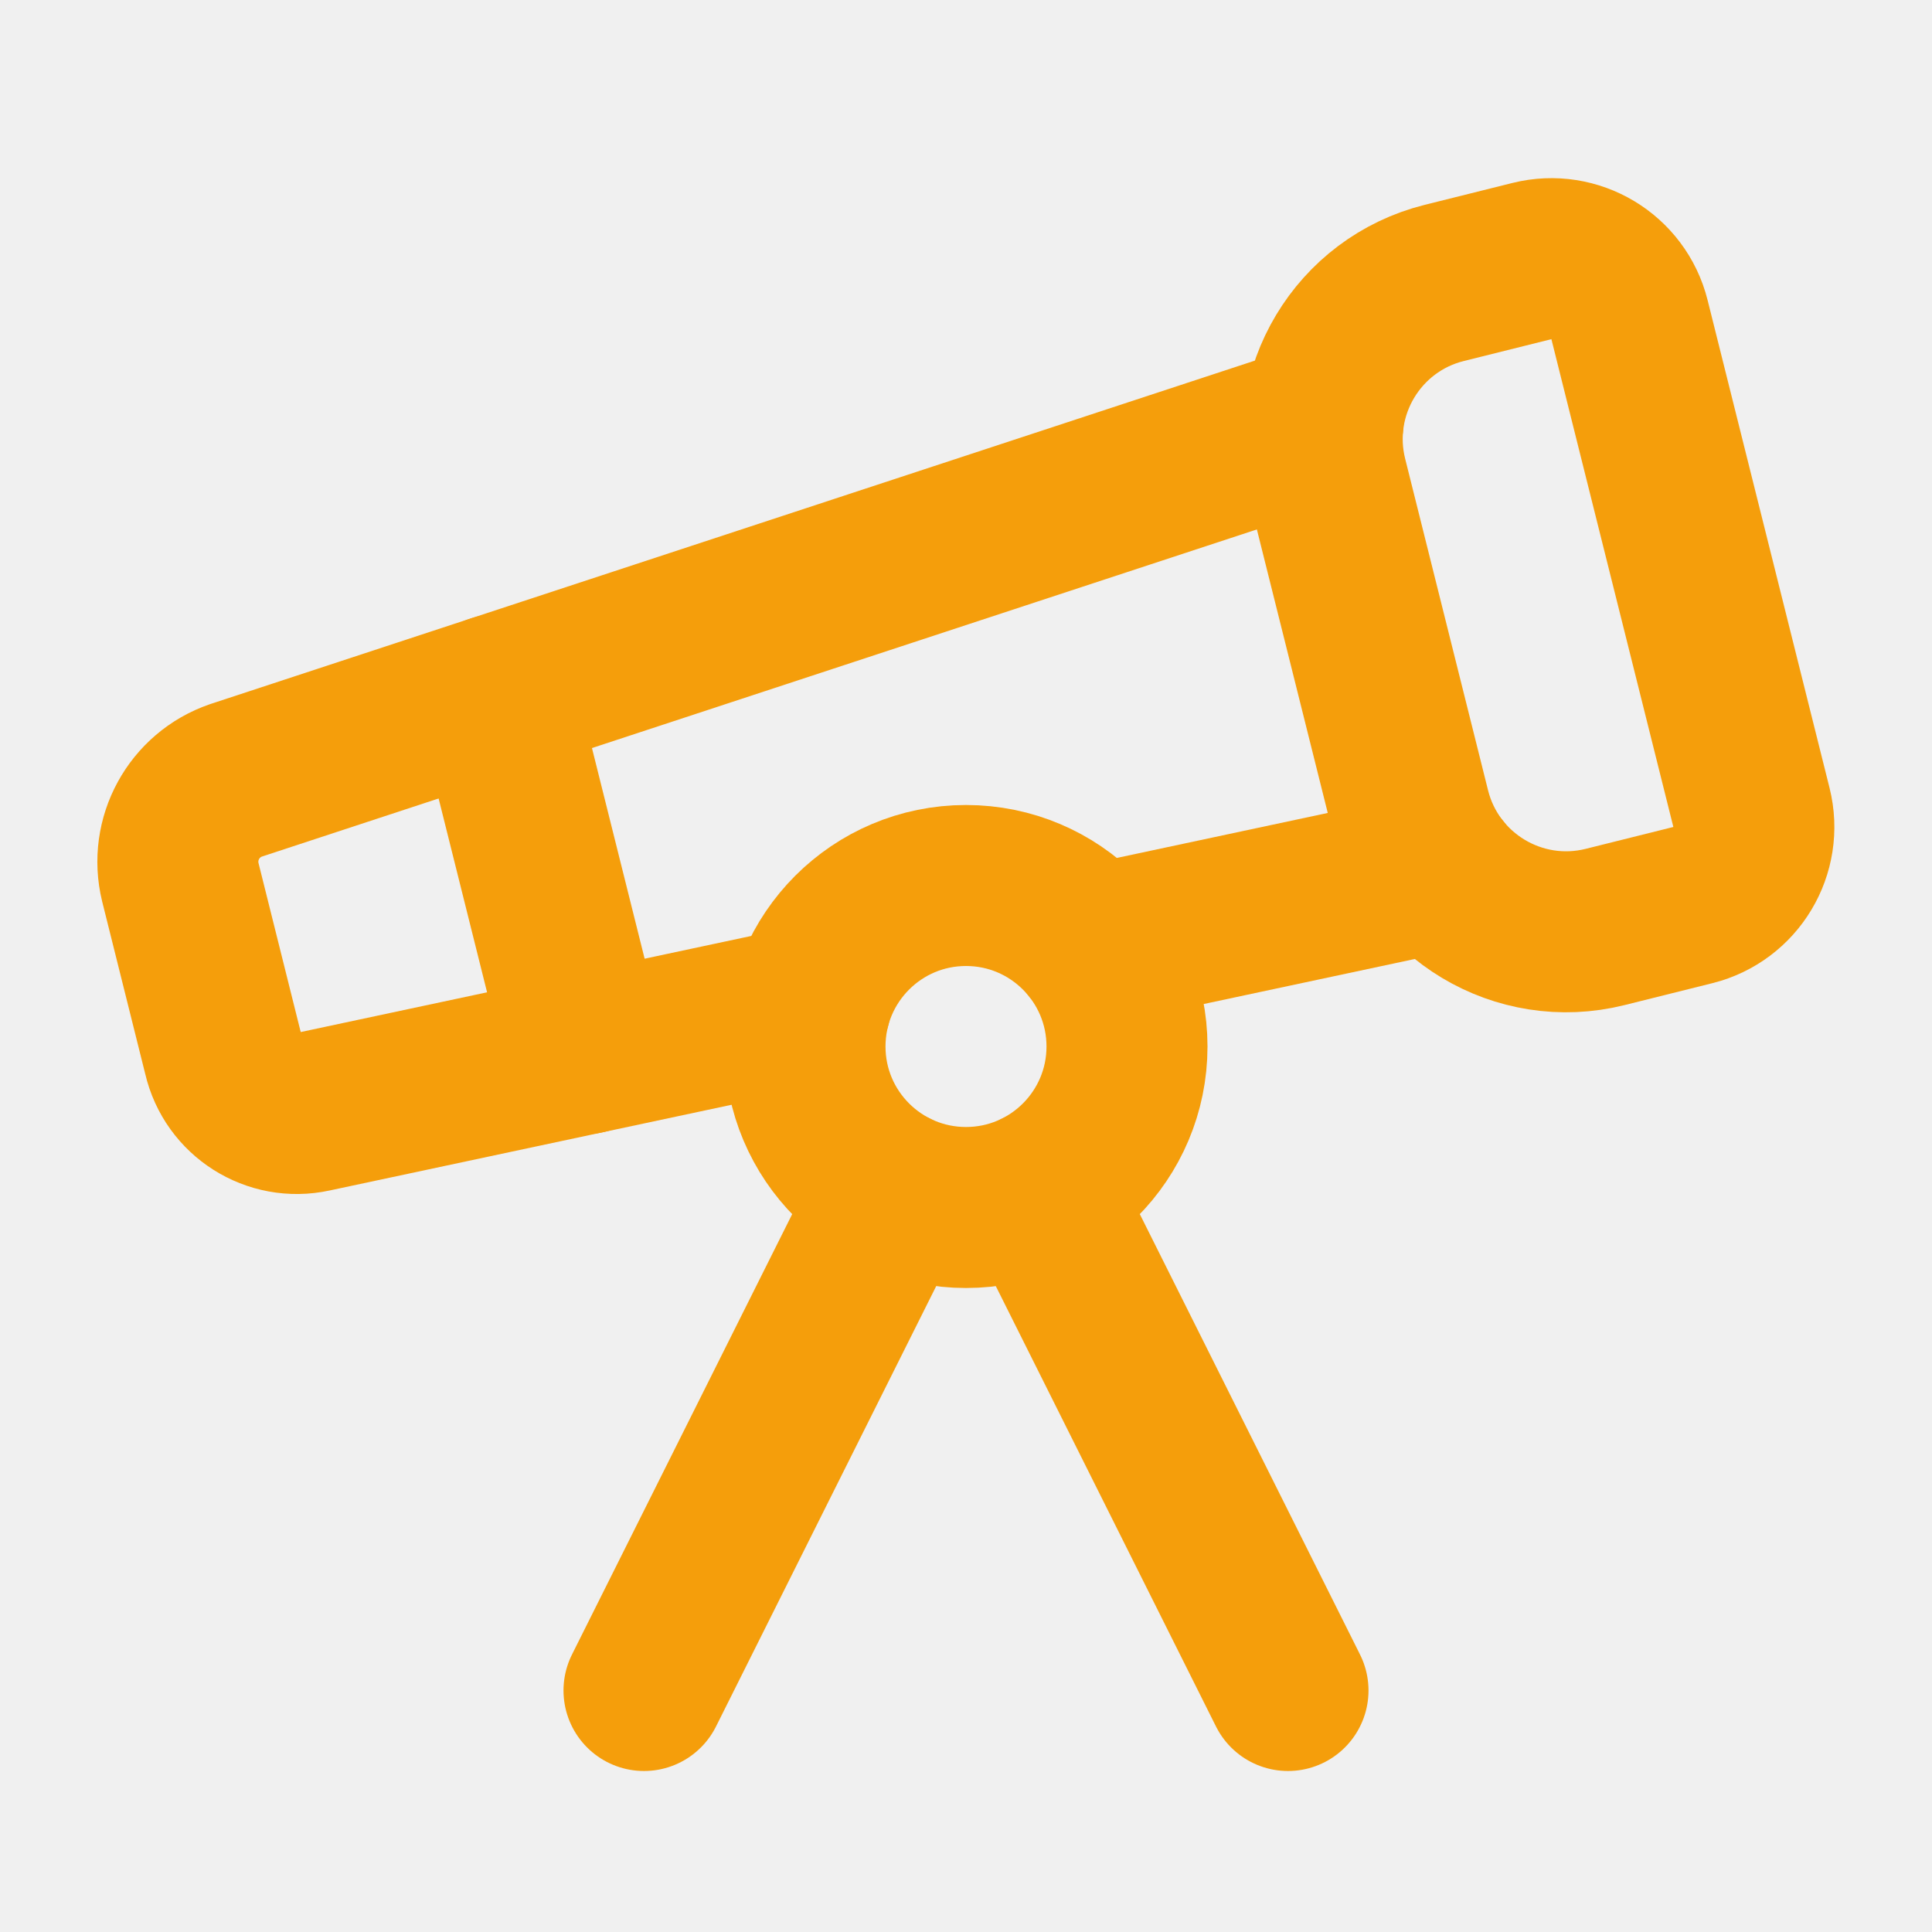
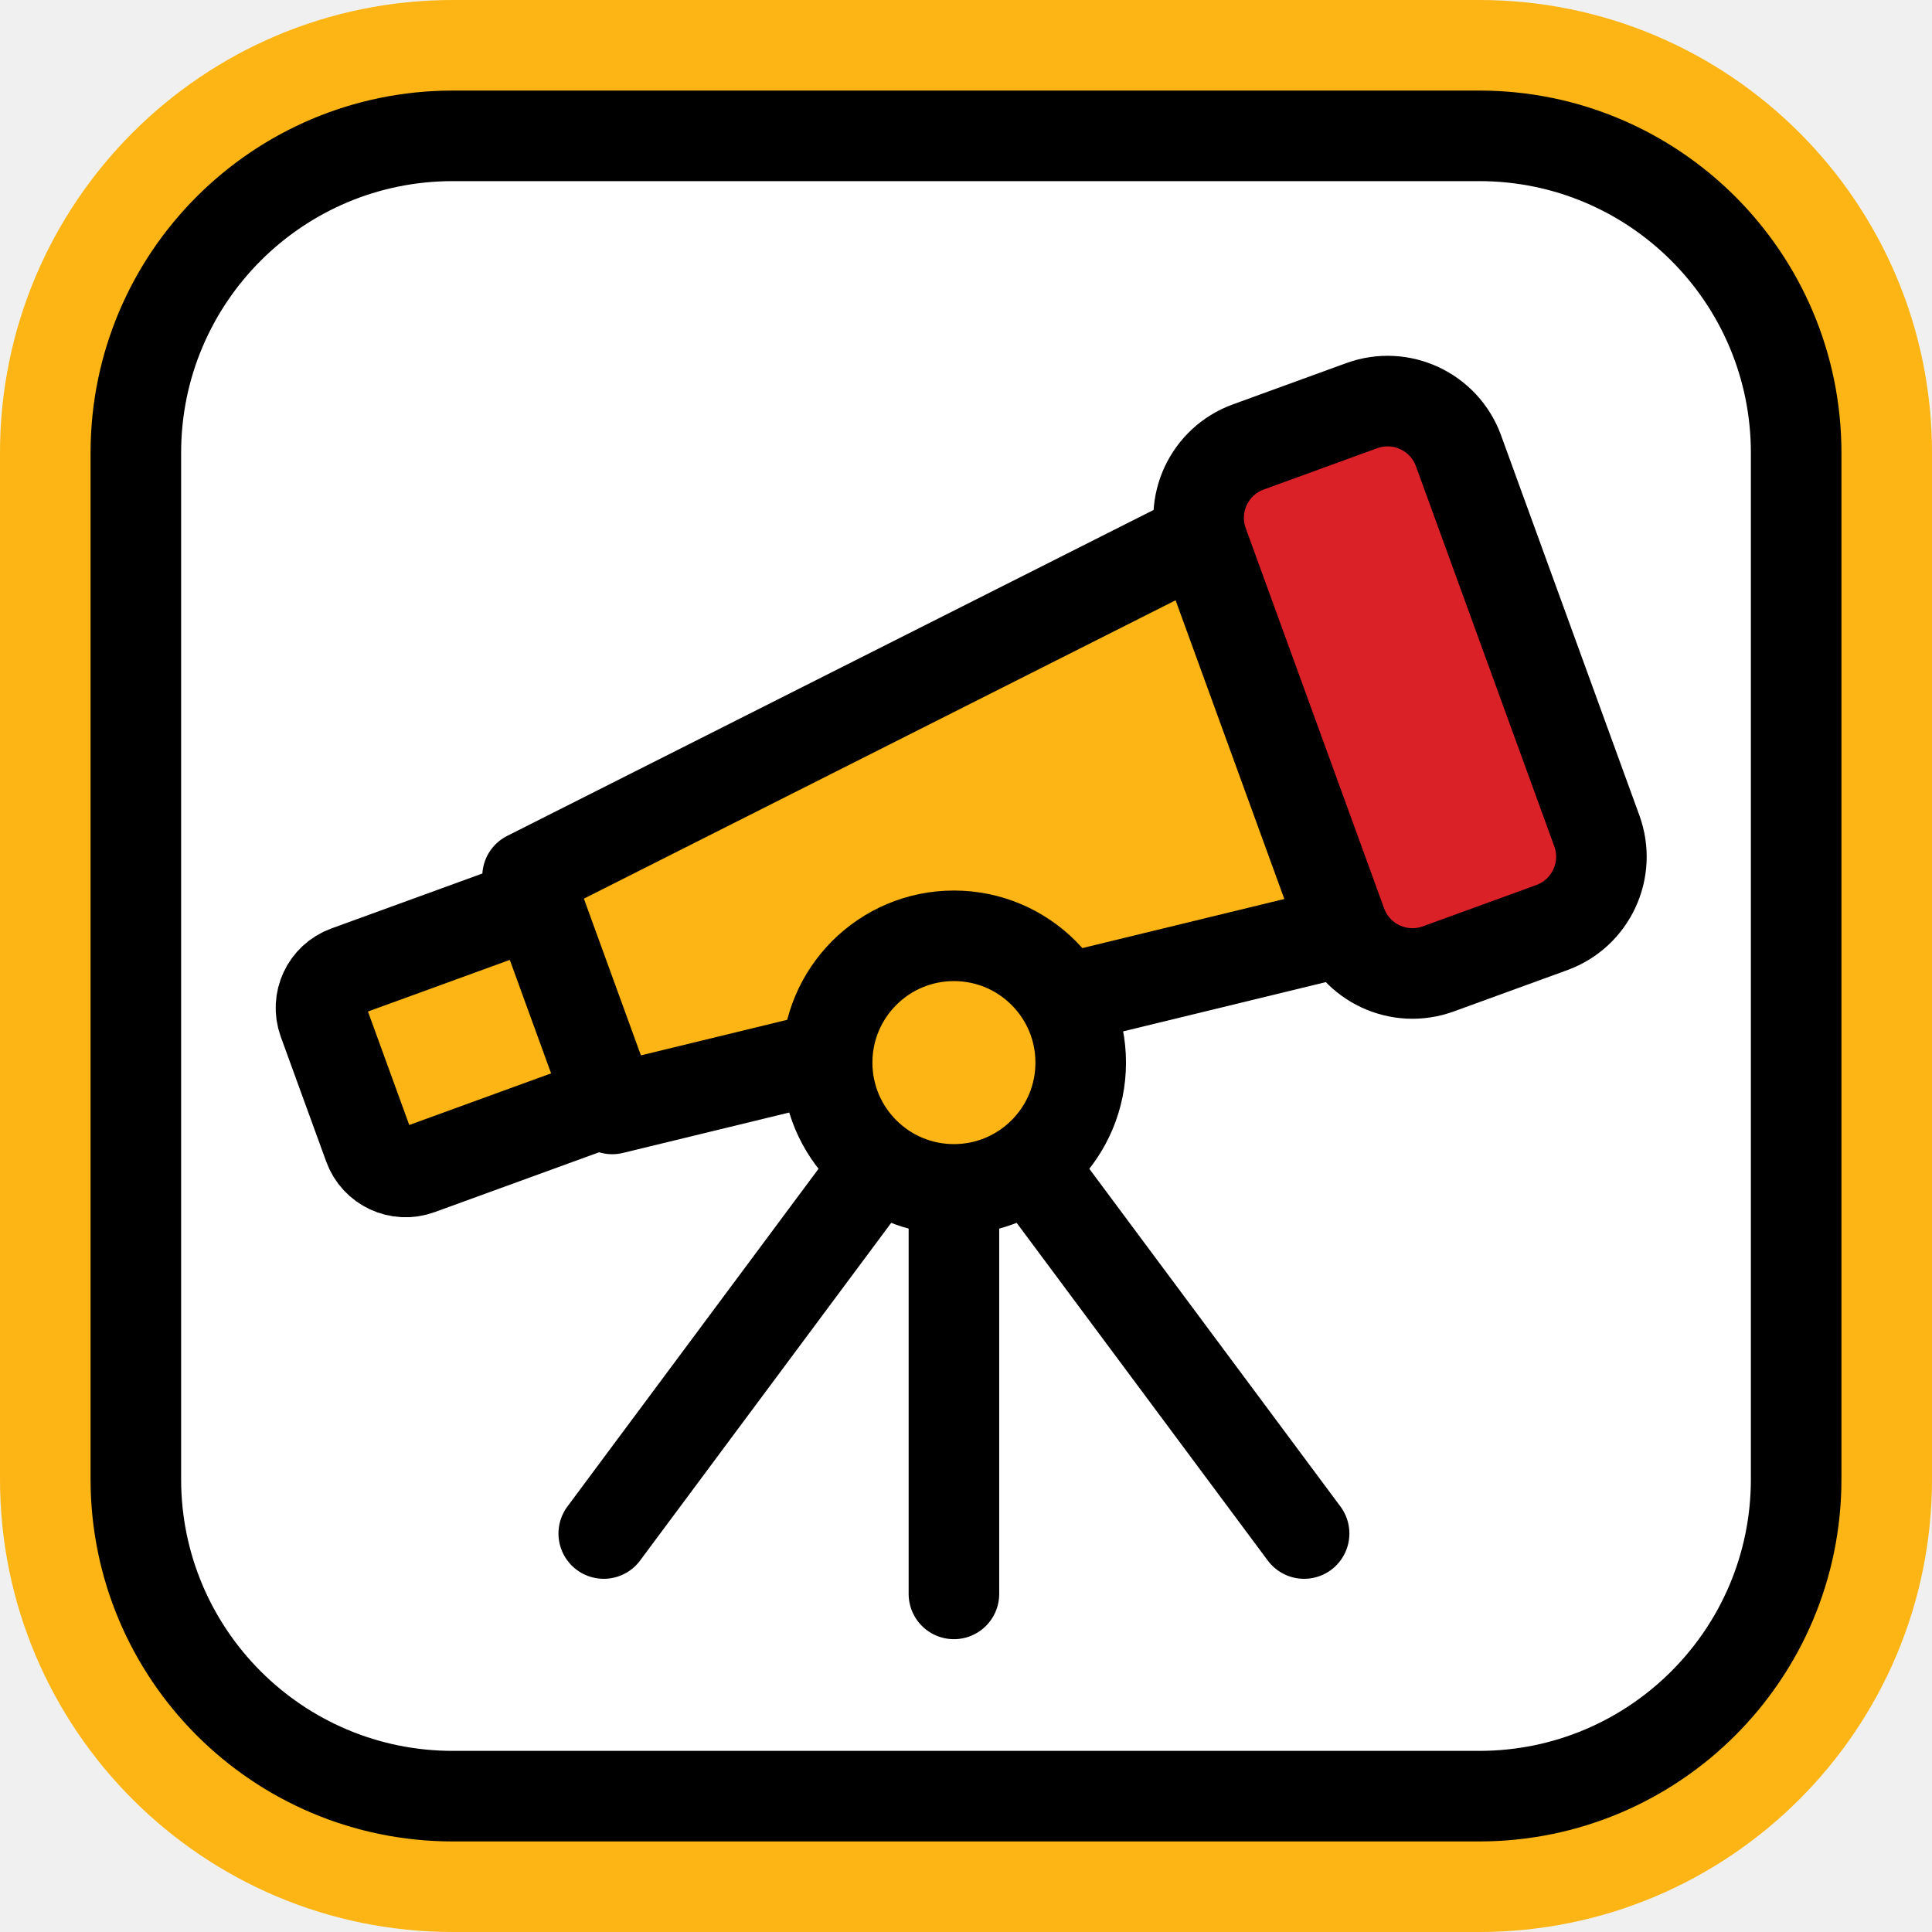
- <svg xmlns="http://www.w3.org/2000/svg" width="32" height="32" viewBox="0 0 24 24" fill="none" stroke="#f59e0b" stroke-width="2" stroke-linecap="round" stroke-linejoin="round">
-   <path d="m10.065 12.493-6.18 1.318a.934.934 0 0 1-1.108-.702l-.537-2.15a1.07 1.07 0 0 1 .691-1.265l13.504-4.44" />
-   <path d="m13.56 11.747 4.332-.924" />
-   <path d="m16 21-3.105-6.21" />
-   <path d="M16.485 5.94a2 2 0 0 1 1.455-2.425l1.09-.272a1 1 0 0 1 1.212.727l1.515 6.06a1 1 0 0 1-.727 1.213l-1.09.272a2 2 0 0 1-2.425-1.455z" />
-   <path d="m6.158 8.633 1.114 4.456" />
-   <path d="m8 21 3.105-6.21" />
-   <circle cx="12" cy="13" r="2" />
+ <svg xmlns="http://www.w3.org/2000/svg" width="32" height="32" viewBox="0 0 32 32" stroke="#000000" stroke-width="1.5" stroke-linecap="round" stroke-linejoin="round">
+   <rect x=".75" y=".75" width="30.5" height="30.5" rx="6.75" fill="#FDB515" stroke="#FDB515" />
+   <rect x="2.25" y="2.25" width="27.5" height="27.5" rx="5.25" fill="#FFFFFF" />
+   <path d="M10 25.4 15.8 17.6 21.6 25.4 M15.8 17.6v8.8" fill="none" />
+   <g transform="rotate(-20 16 14)">
+     <rect x="5" y="12.45" width="5.3" height="3.5" rx=".65" fill="#FDB515" />
+     <path d="m9 12 13.5-1.6v7.2L9 16.1Z" fill="#FDB515" />
+     <rect x="21.4" y="9.4" width="4.5" height="9.2" rx="1.25" fill="#DA2128" />
+   </g>
+   <circle cx="15.8" cy="17.6" r="2.1" fill="#FDB515" />
</svg>
